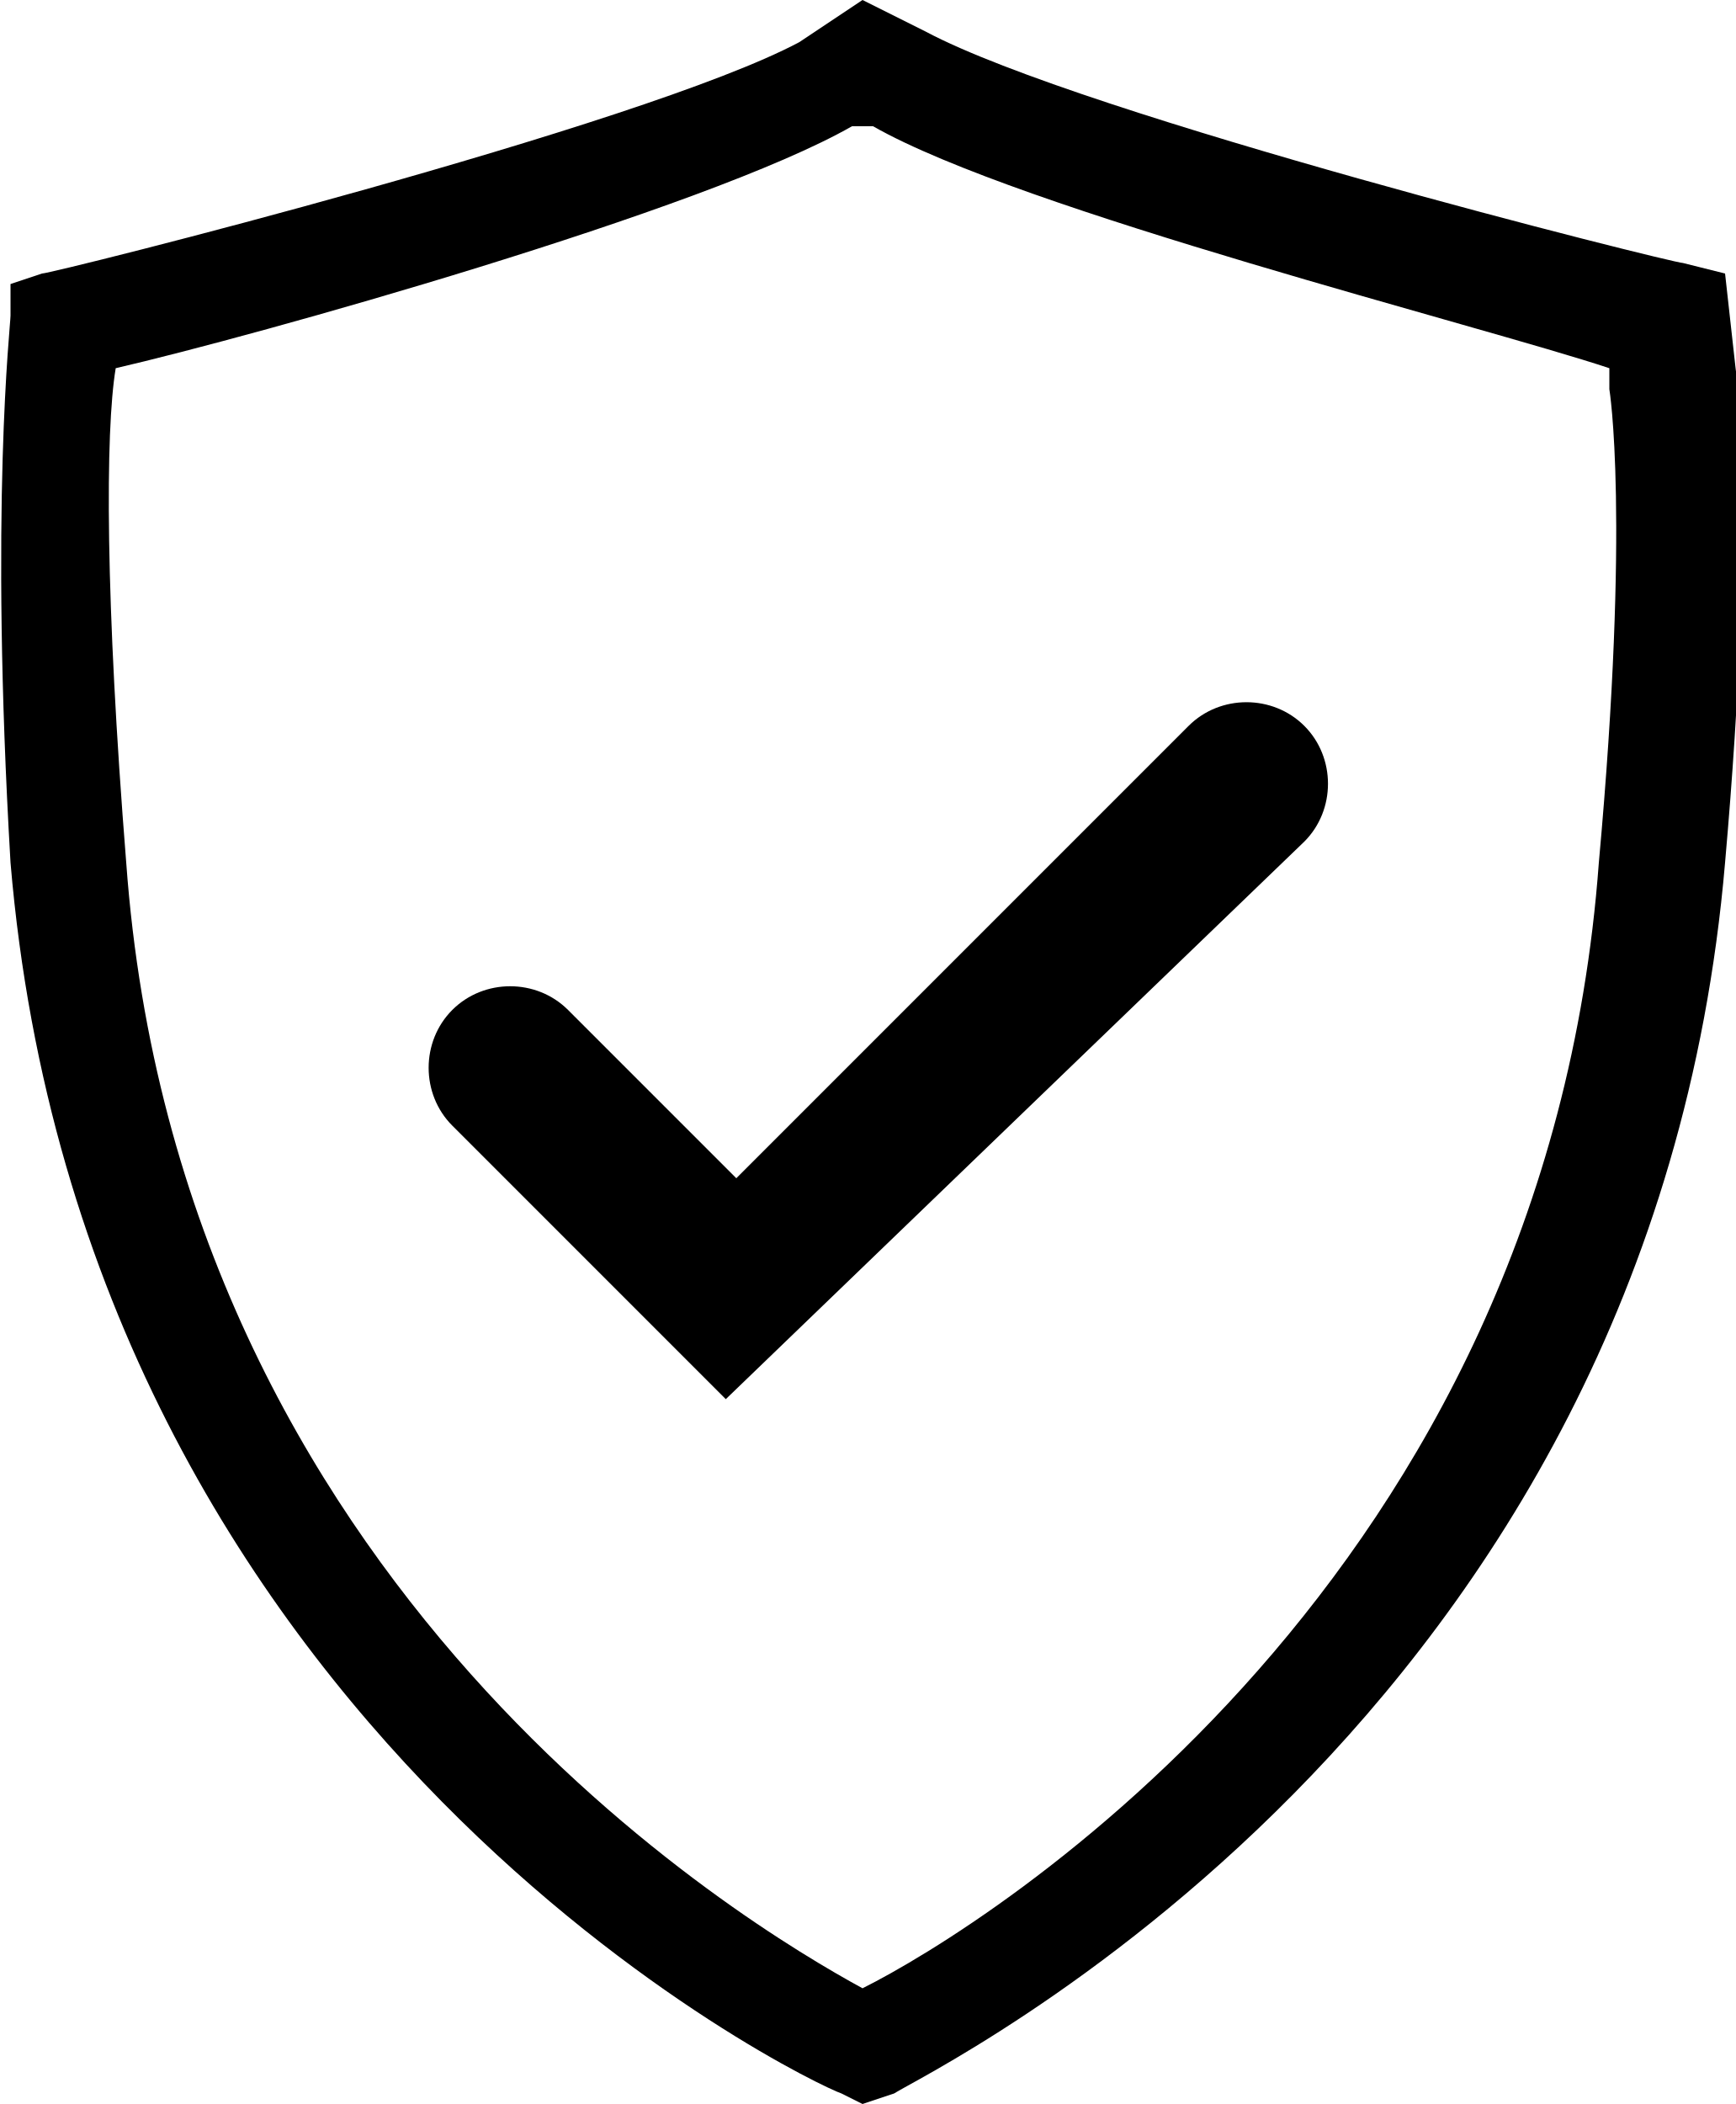
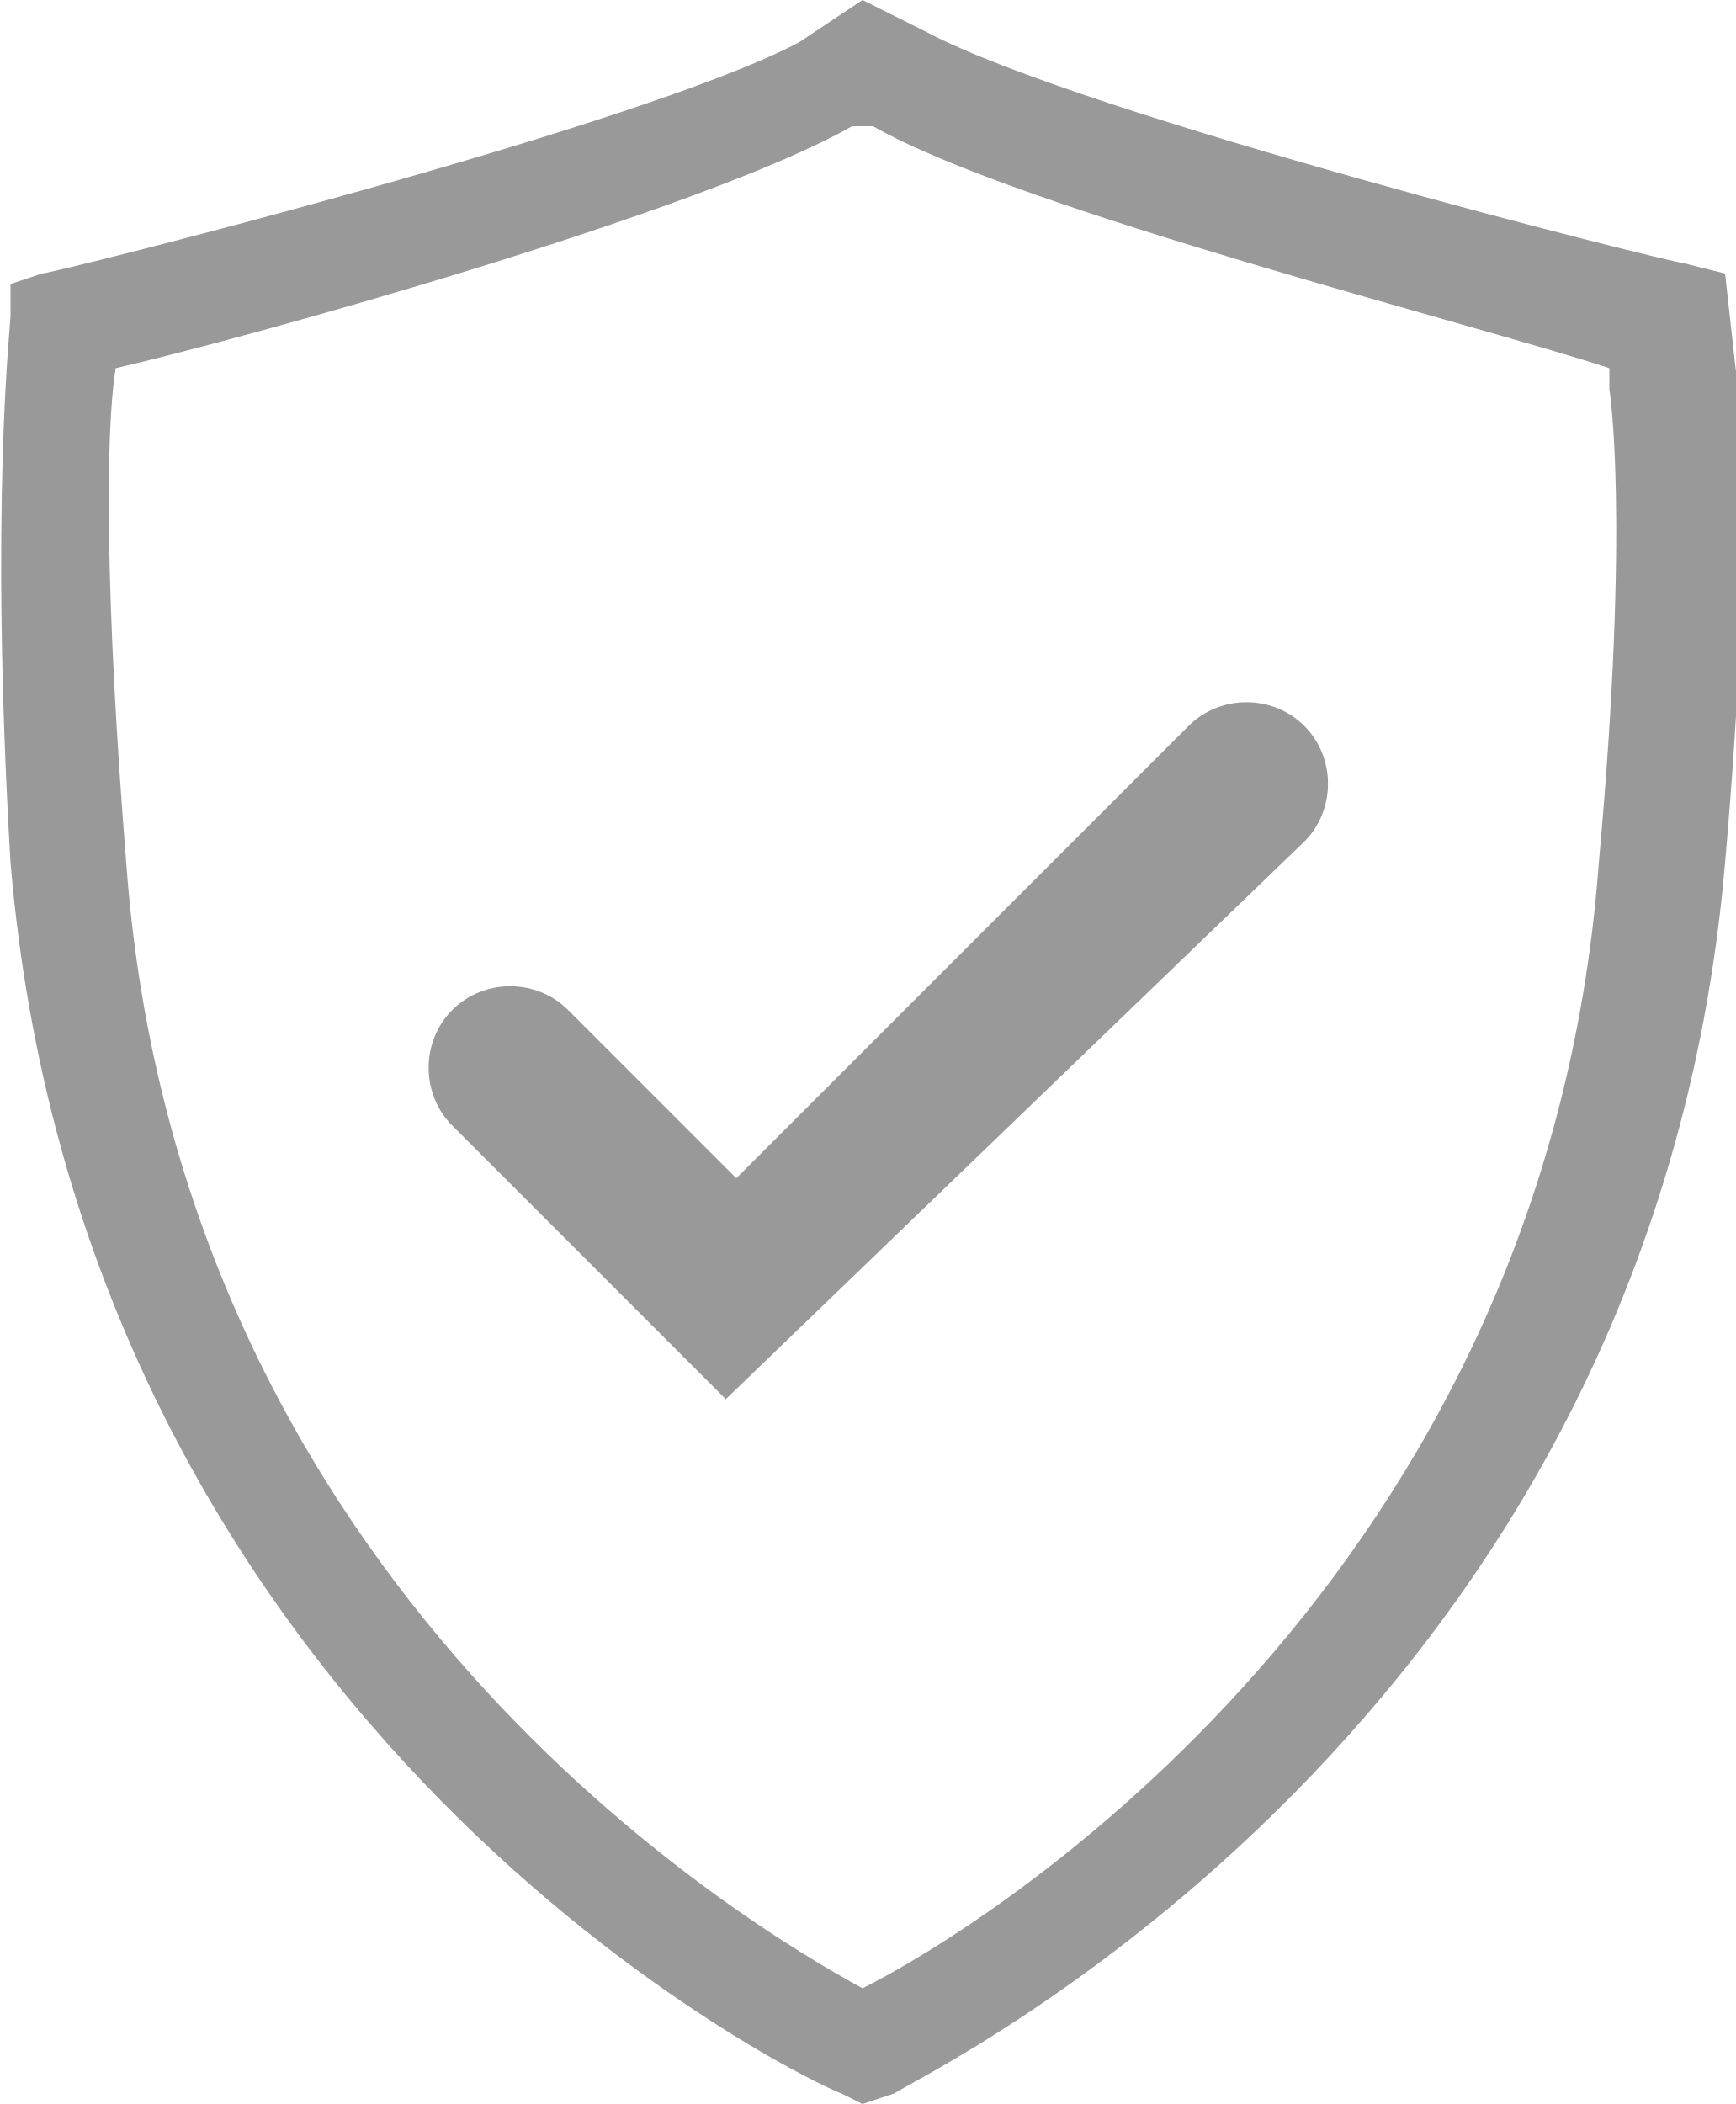
- <svg xmlns="http://www.w3.org/2000/svg" version="1.1" id="Layer_1" x="0px" y="0px" width="16.5px" height="20px" viewBox="0 0 16.5 20" style="enable-background:new 0 0 16.5 20;" xml:space="preserve">
-   <style type="text/css">
- 	.st0{fill:none;}
- </style>
+ <svg xmlns="http://www.w3.org/2000/svg" version="1.1" id="Layer_1" x="0px" y="0px" width="16.5px" height="20px" viewBox="0 0 16.5 20" enable-background="new 0 0 16.5 20" xml:space="preserve">
  <g>
    <g>
-       <path d="M8.2,20L8,19.9c-0.3-0.1-7.2-3.4-7.9-11.7c-0.2-3.4,0-5.1,0-5.2V2.7l0.3-0.1c0.1,0,5.7-1.4,7.2-2.2L8.2,0l0.6,0.3    c1.5,0.8,7.1,2.2,7.2,2.2l0.4,0.1l0.1,0.9c0,0,0.2,1.3-0.1,4.7c-0.7,8.2-7.6,11.5-7.9,11.7L8.2,20z M1.1,3.5C1,4.1,1,5.7,1.2,8.2    c0.5,6.9,5.9,10.1,7,10.7c1.2-0.6,6.5-3.9,7-10.7c0.3-3.3,0.1-4.5,0.1-4.5V3.5c-1.2-0.4-5.6-1.5-7-2.3H8.2H8.1    C6.7,2,2.4,3.2,1.1,3.5z" />
+       <path fill="#999999" d="M8.2,20L8,19.9c-0.3-0.1-7.2-3.4-7.9-11.7c-0.2-3.4,0-5.1,0-5.2V2.7l0.3-0.1c0.1,0,5.7-1.4,7.2-2.2L8.2,0    l0.6,0.3c1.5,0.8,7.1,2.2,7.2,2.2l0.4,0.1l0.1,0.9c0,0,0.2,1.3-0.1,4.7c-0.7,8.2-7.6,11.5-7.9,11.7L8.2,20z M1.1,3.5    C1,4.1,1,5.7,1.2,8.2c0.5,6.9,5.9,10.1,7,10.7c1.2-0.6,6.5-3.9,7-10.7c0.3-3.3,0.1-4.5,0.1-4.5V3.5c-1.2-0.4-5.6-1.5-7-2.3H8.2    H8.1C6.7,2,2.4,3.2,1.1,3.5z" />
    </g>
  </g>
-   <line class="st0" x1="8.2" y1="7.4" x2="8.2" y2="7.4" />
+   <line fill="#999999" x1="8.2" y1="7.4" x2="8.2" y2="7.4" />
  <g>
-     <path d="M6.9,13.3l-2.6-2.6C4,10.4,4,9.9,4.3,9.6s0.8-0.3,1.1,0L7,11.2l4.3-4.3c0.3-0.3,0.8-0.3,1.1,0s0.3,0.8,0,1.1L6.9,13.3z" />
+     <path fill="#999999" d="M6.9,13.3l-2.6-2.6C4,10.4,4,9.9,4.3,9.6s0.8-0.3,1.1,0L7,11.2l4.3-4.3c0.3-0.3,0.8-0.3,1.1,0   s0.3,0.8,0,1.1L6.9,13.3z" />
  </g>
</svg>
